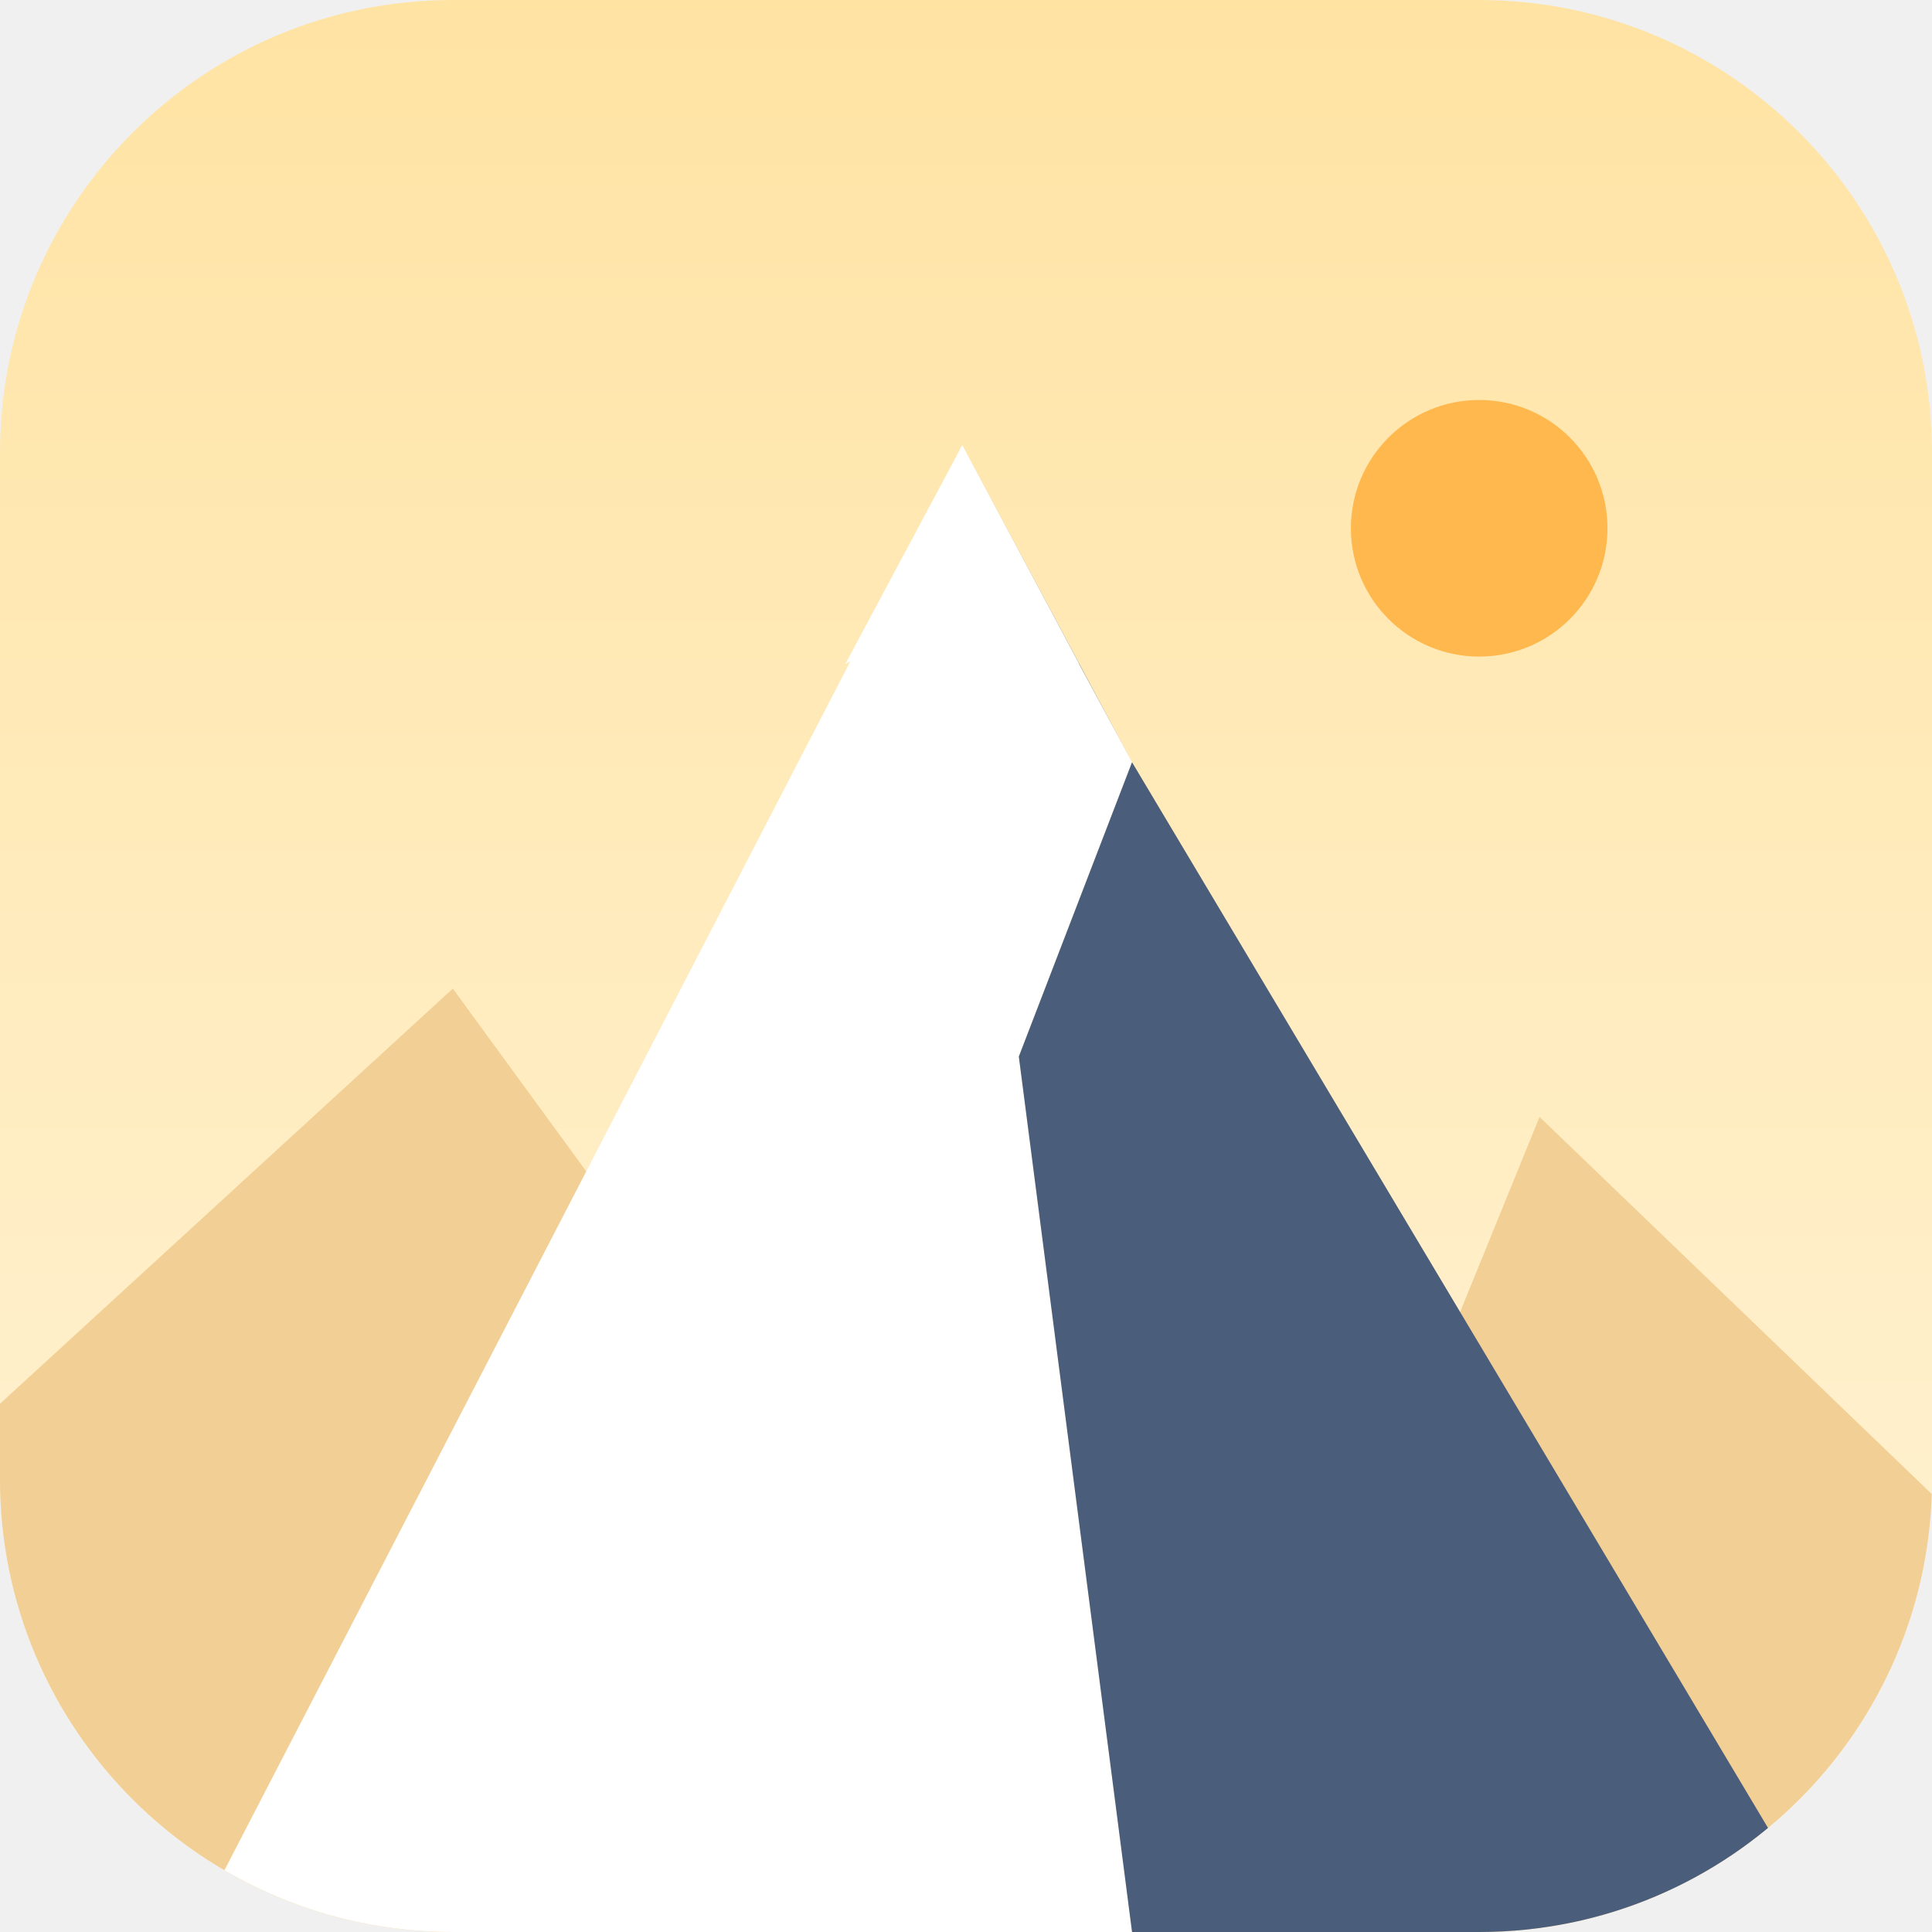
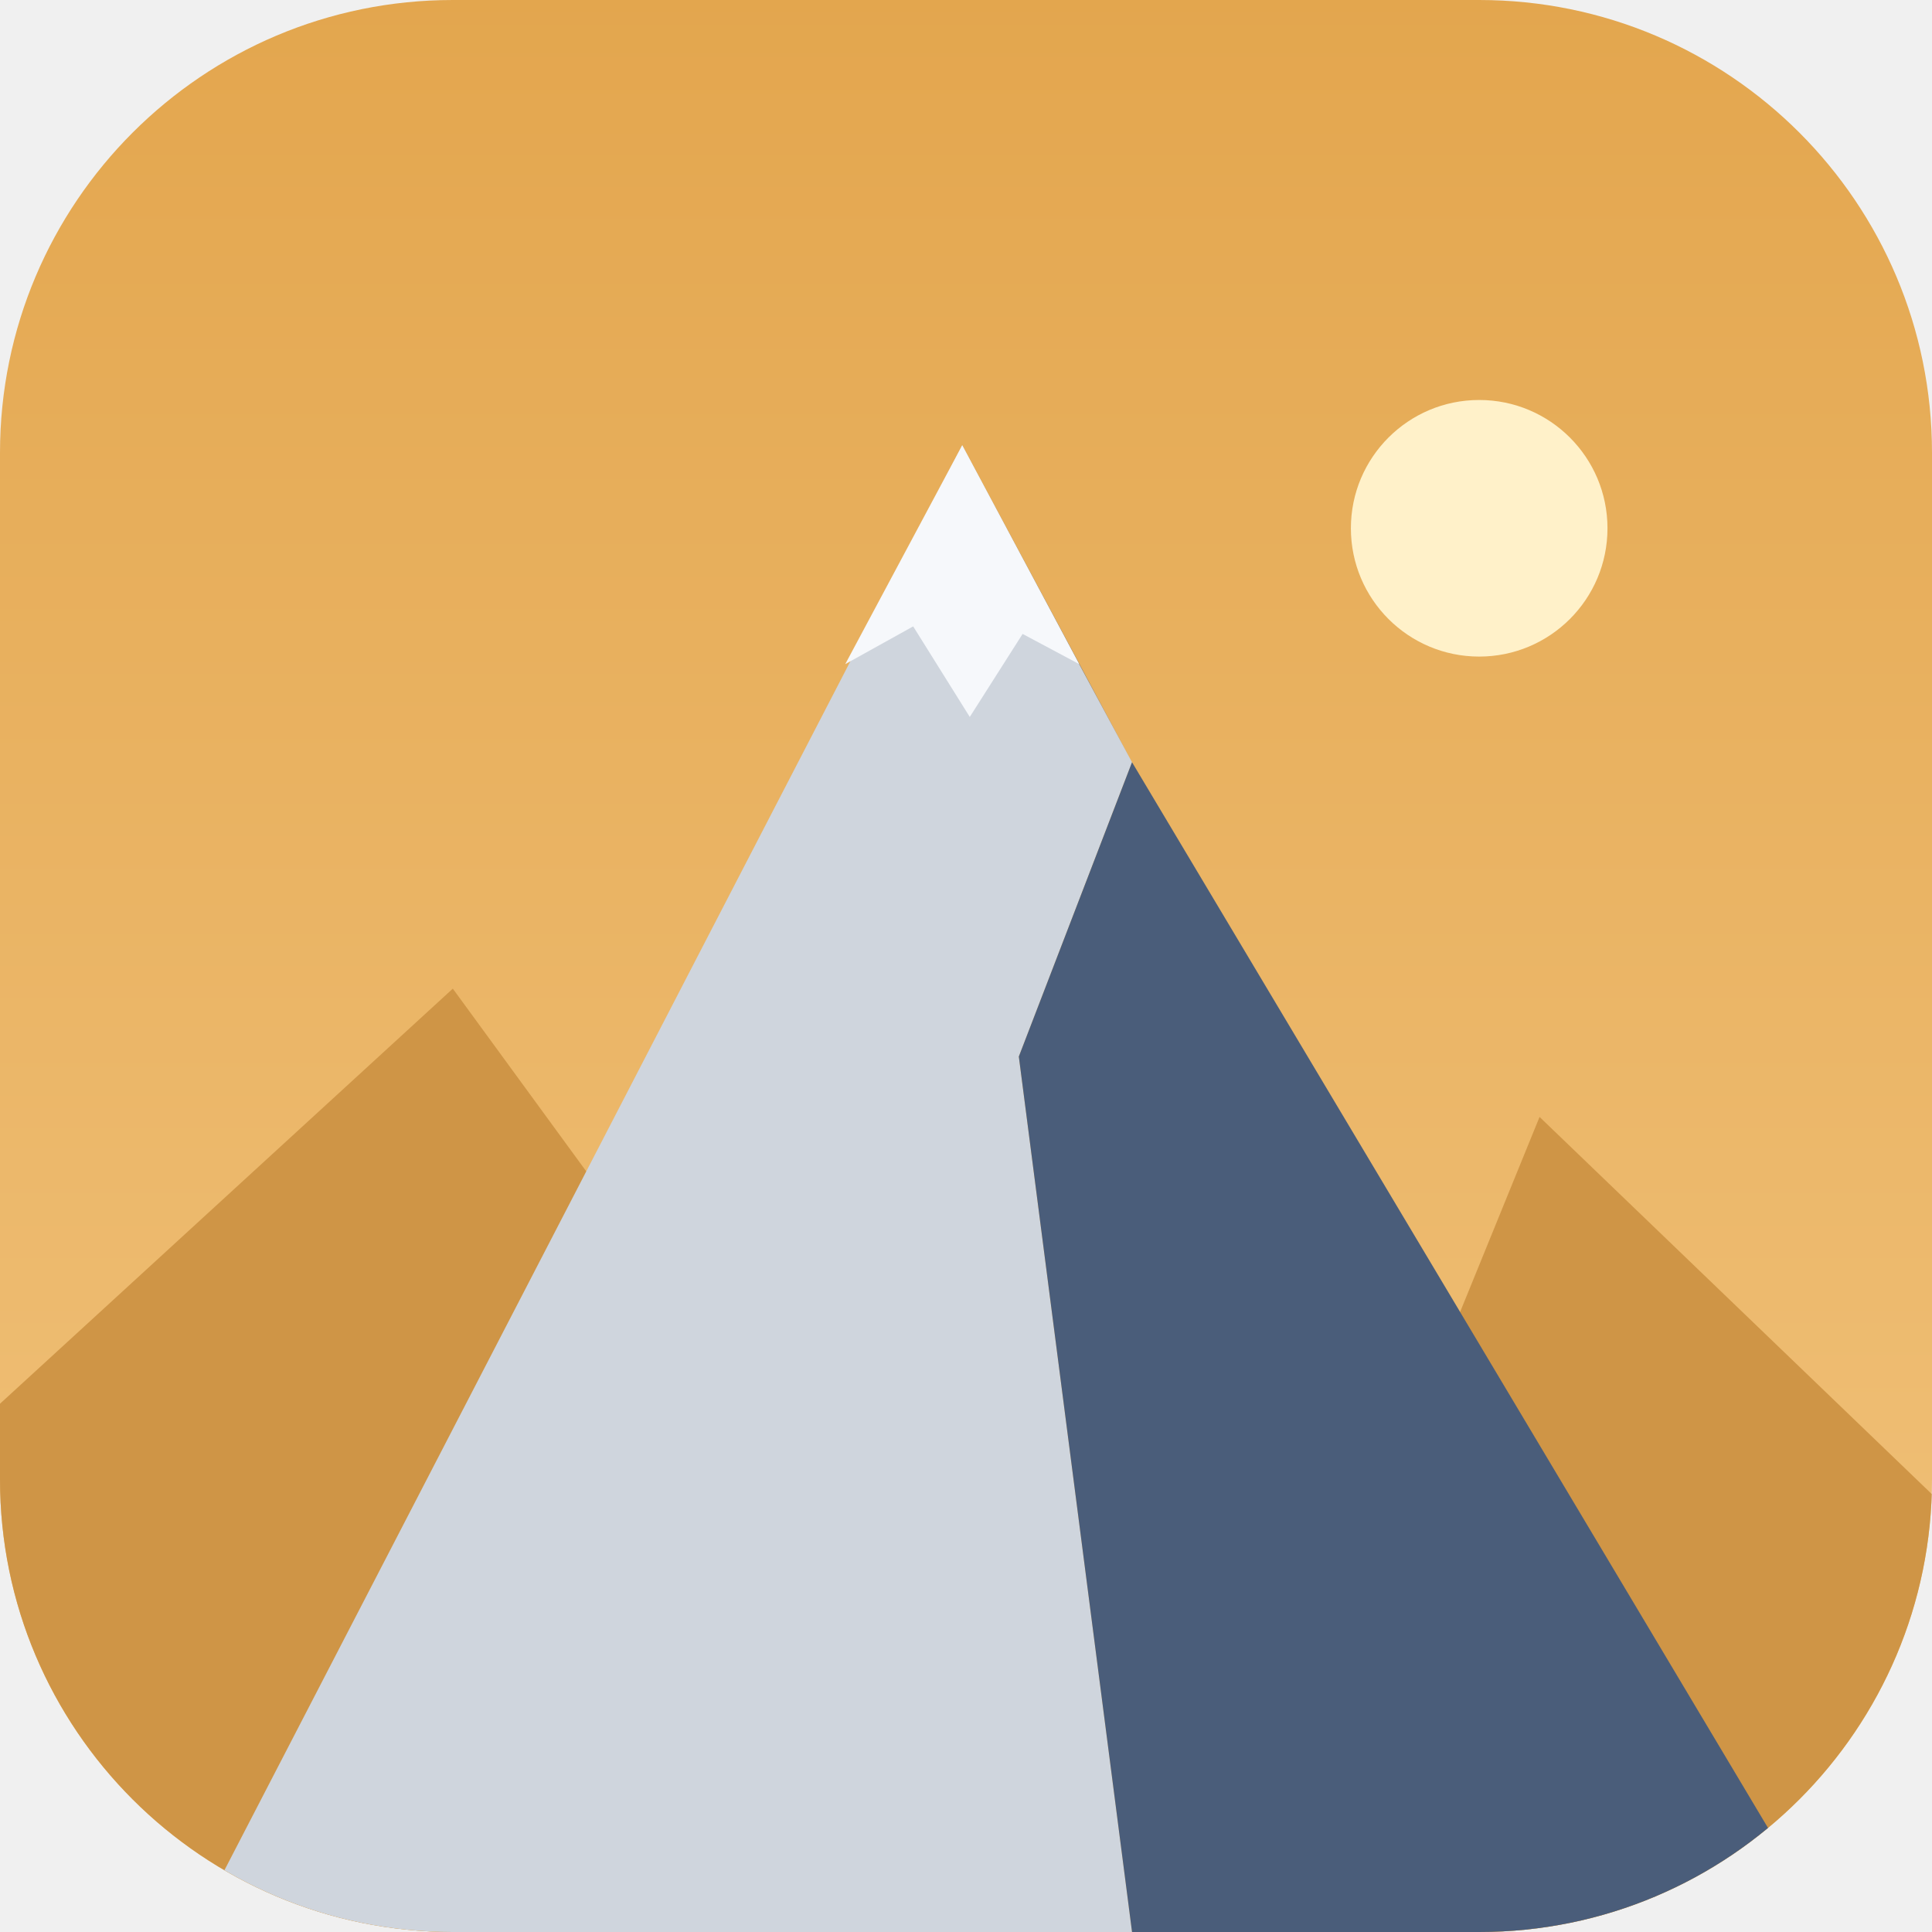
<svg xmlns="http://www.w3.org/2000/svg" viewBox="0 0 512 512" width="512" height="512" role="img" aria-label="Alps peak logo">
  <defs>
    <linearGradient id="sky" x1="0" y1="0" x2="0" y2="1">
-       <stop offset="0" stop-color="#ffe3a3" />
-       <stop offset="1" stop-color="#fff4d9" />
+       <stop offset="0" stop-color="#e3a64e" />
+       <stop offset="1" stop-color="#f2c47e" />
    </linearGradient>
    <clipPath id="shape">
      <rect width="512" height="512" rx="120" />
    </clipPath>
  </defs>
  <g clip-path="url(#shape)">
    <rect width="512" height="512" fill="url(#sky)" />
-     <circle cx="392" cy="140" r="34" fill="#ffb84d" />
-     <path d="M0 512 V372 L120 262 L250 440 V512 Z" fill="#f2cf94" />
-     <path d="M512 512 V396 L408 296 L320 512 Z" fill="#f2cf94" />
-     <path d="M51 512 L255 118 L286 176 L300 202 L270 280 L300 512 Z" fill="#ffffff" />
+     <circle cx="392" cy="140" r="34" fill="#fff1c9" />
+     <path d="M0 512 V372 L120 262 L250 440 V512 Z" fill="#cf9546" />
+     <path d="M512 512 V396 L408 296 L320 512 Z" fill="#cf9546" />
+     <path d="M51 512 L255 118 L286 176 L300 202 L270 280 L300 512 Z" fill="#cfd5dd" />
    <path d="M255 118 L286 176 L300 202 L485 512 L300 512 L270 280 L300 202 Z" fill="#4a5d7a" />
-     <path d="M255 118 L224 176 L242 166 L257 190 L271 168 L286 176 Z" fill="#ffffff" />
+     <path d="M255 118 L224 176 L242 166 L257 190 L271 168 L286 176 Z" fill="#f6f8fb" />
  </g>
</svg>
